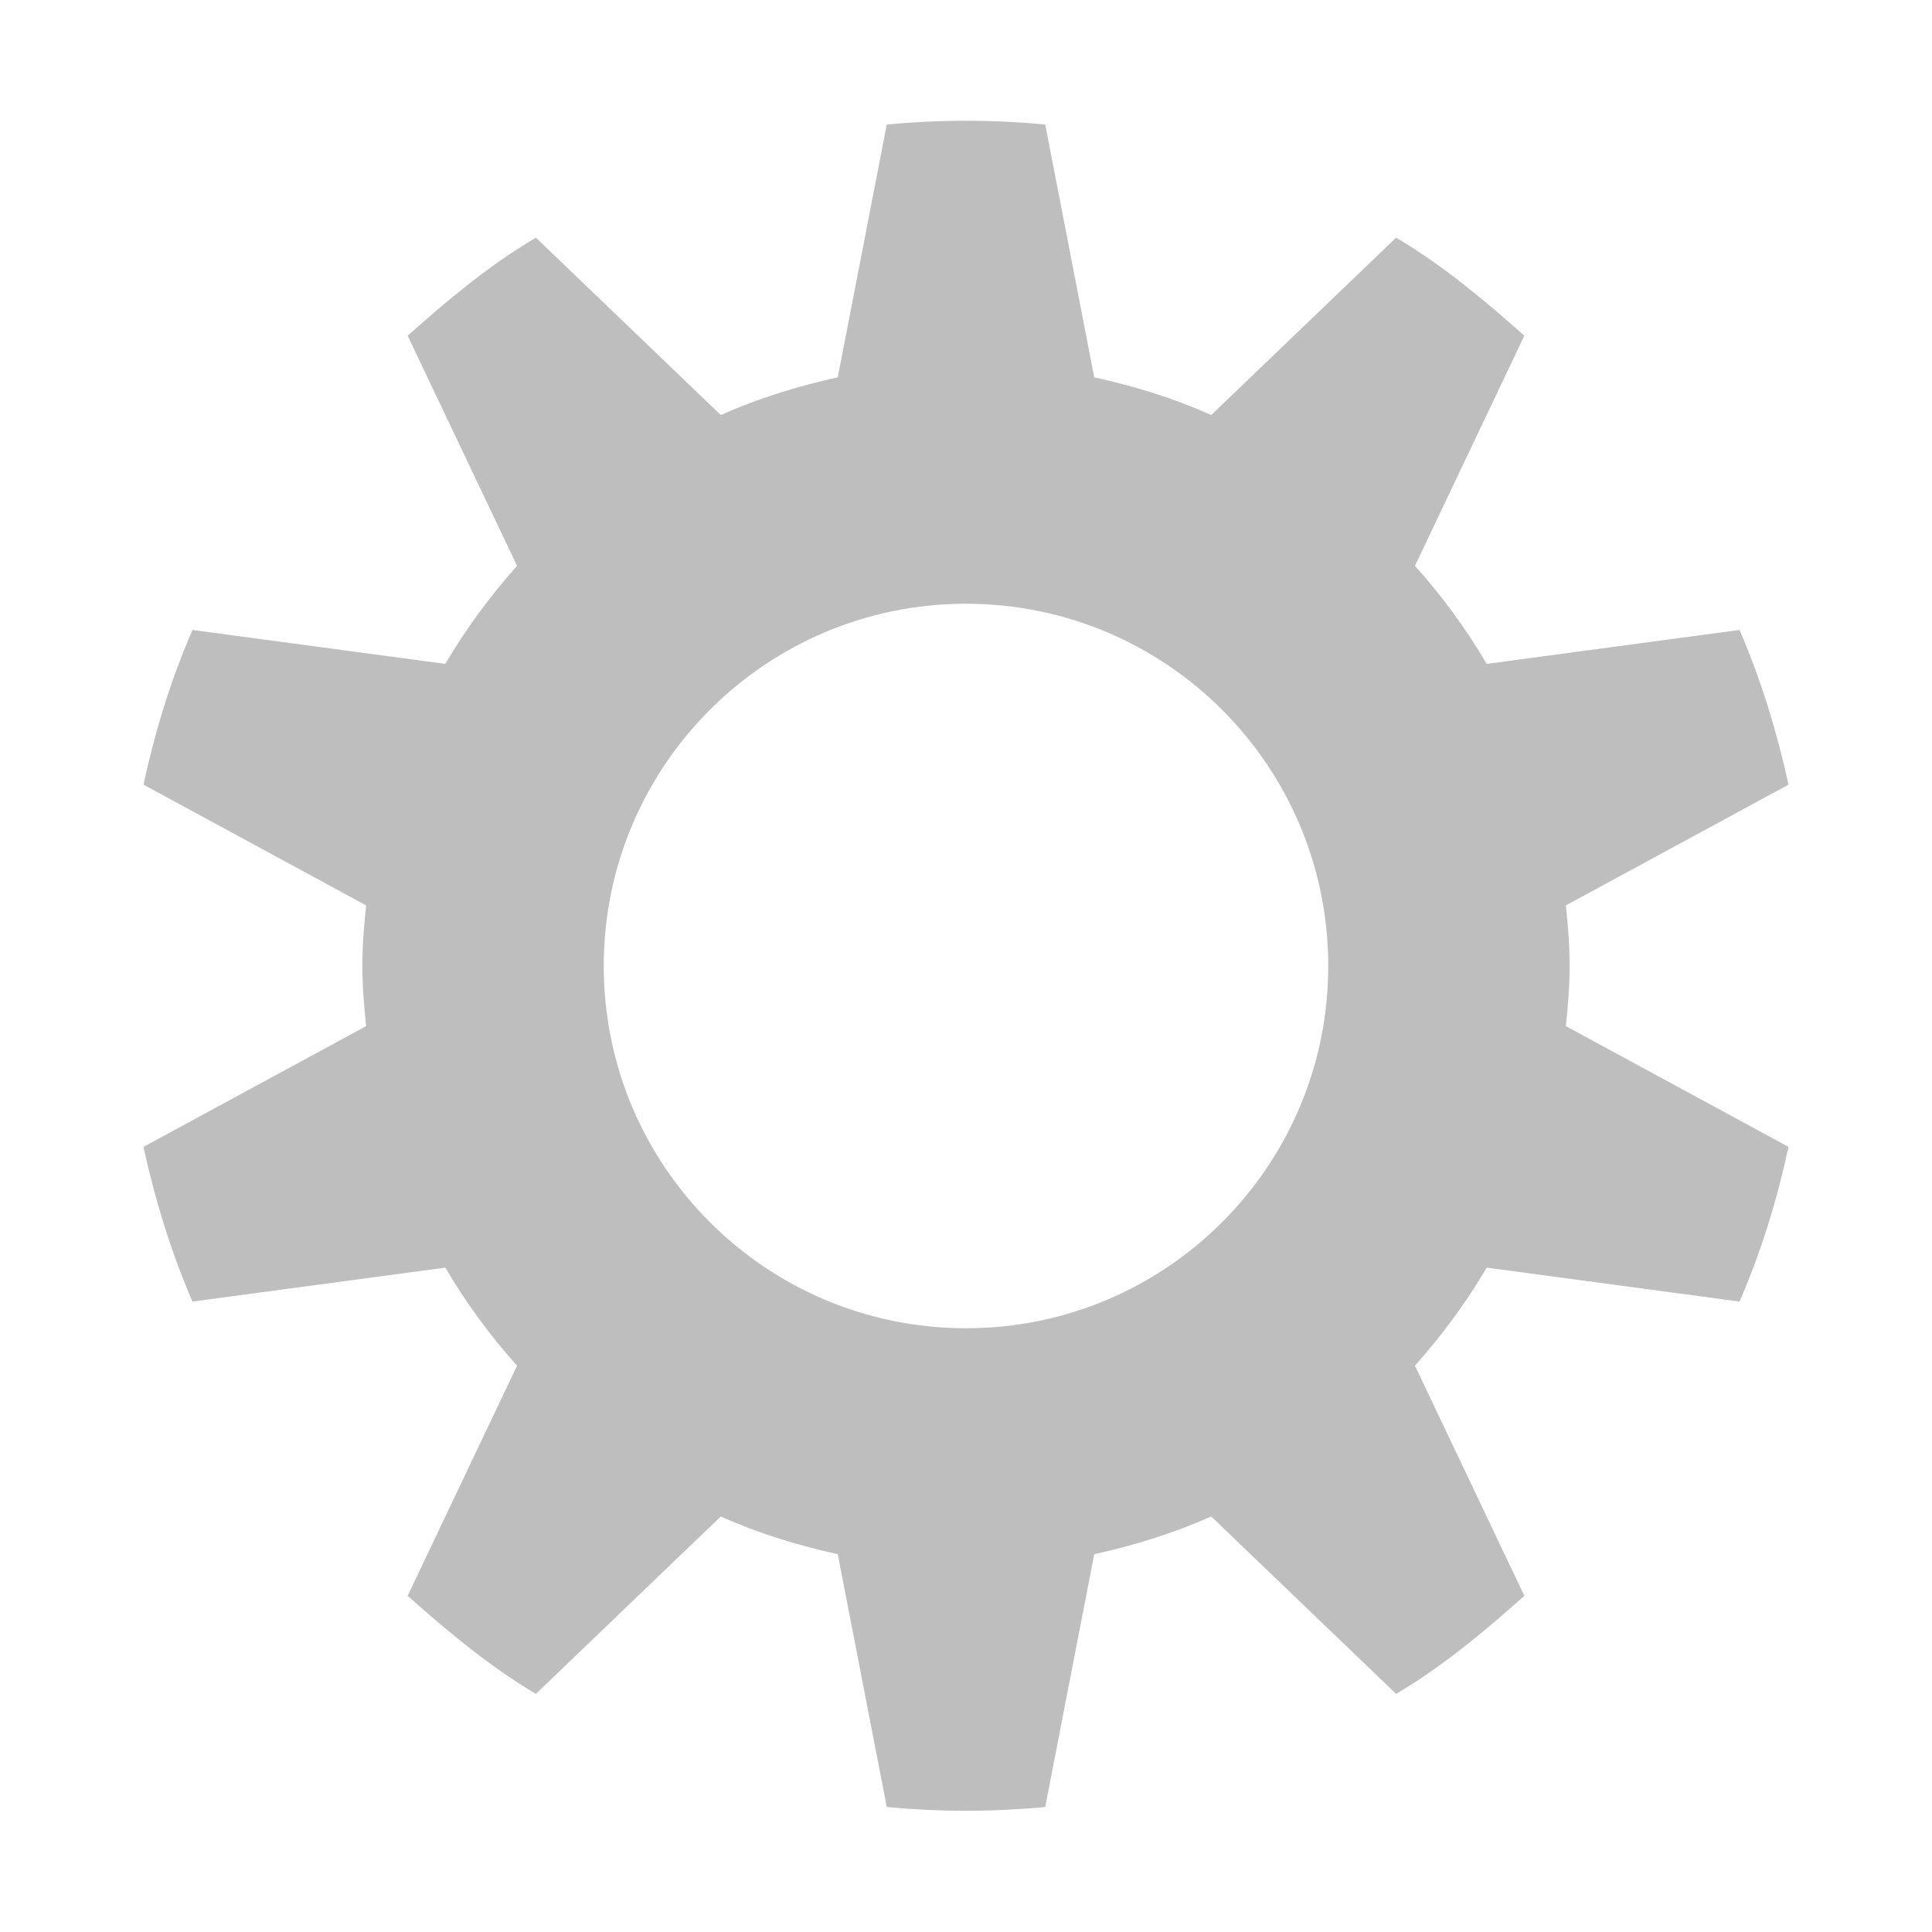
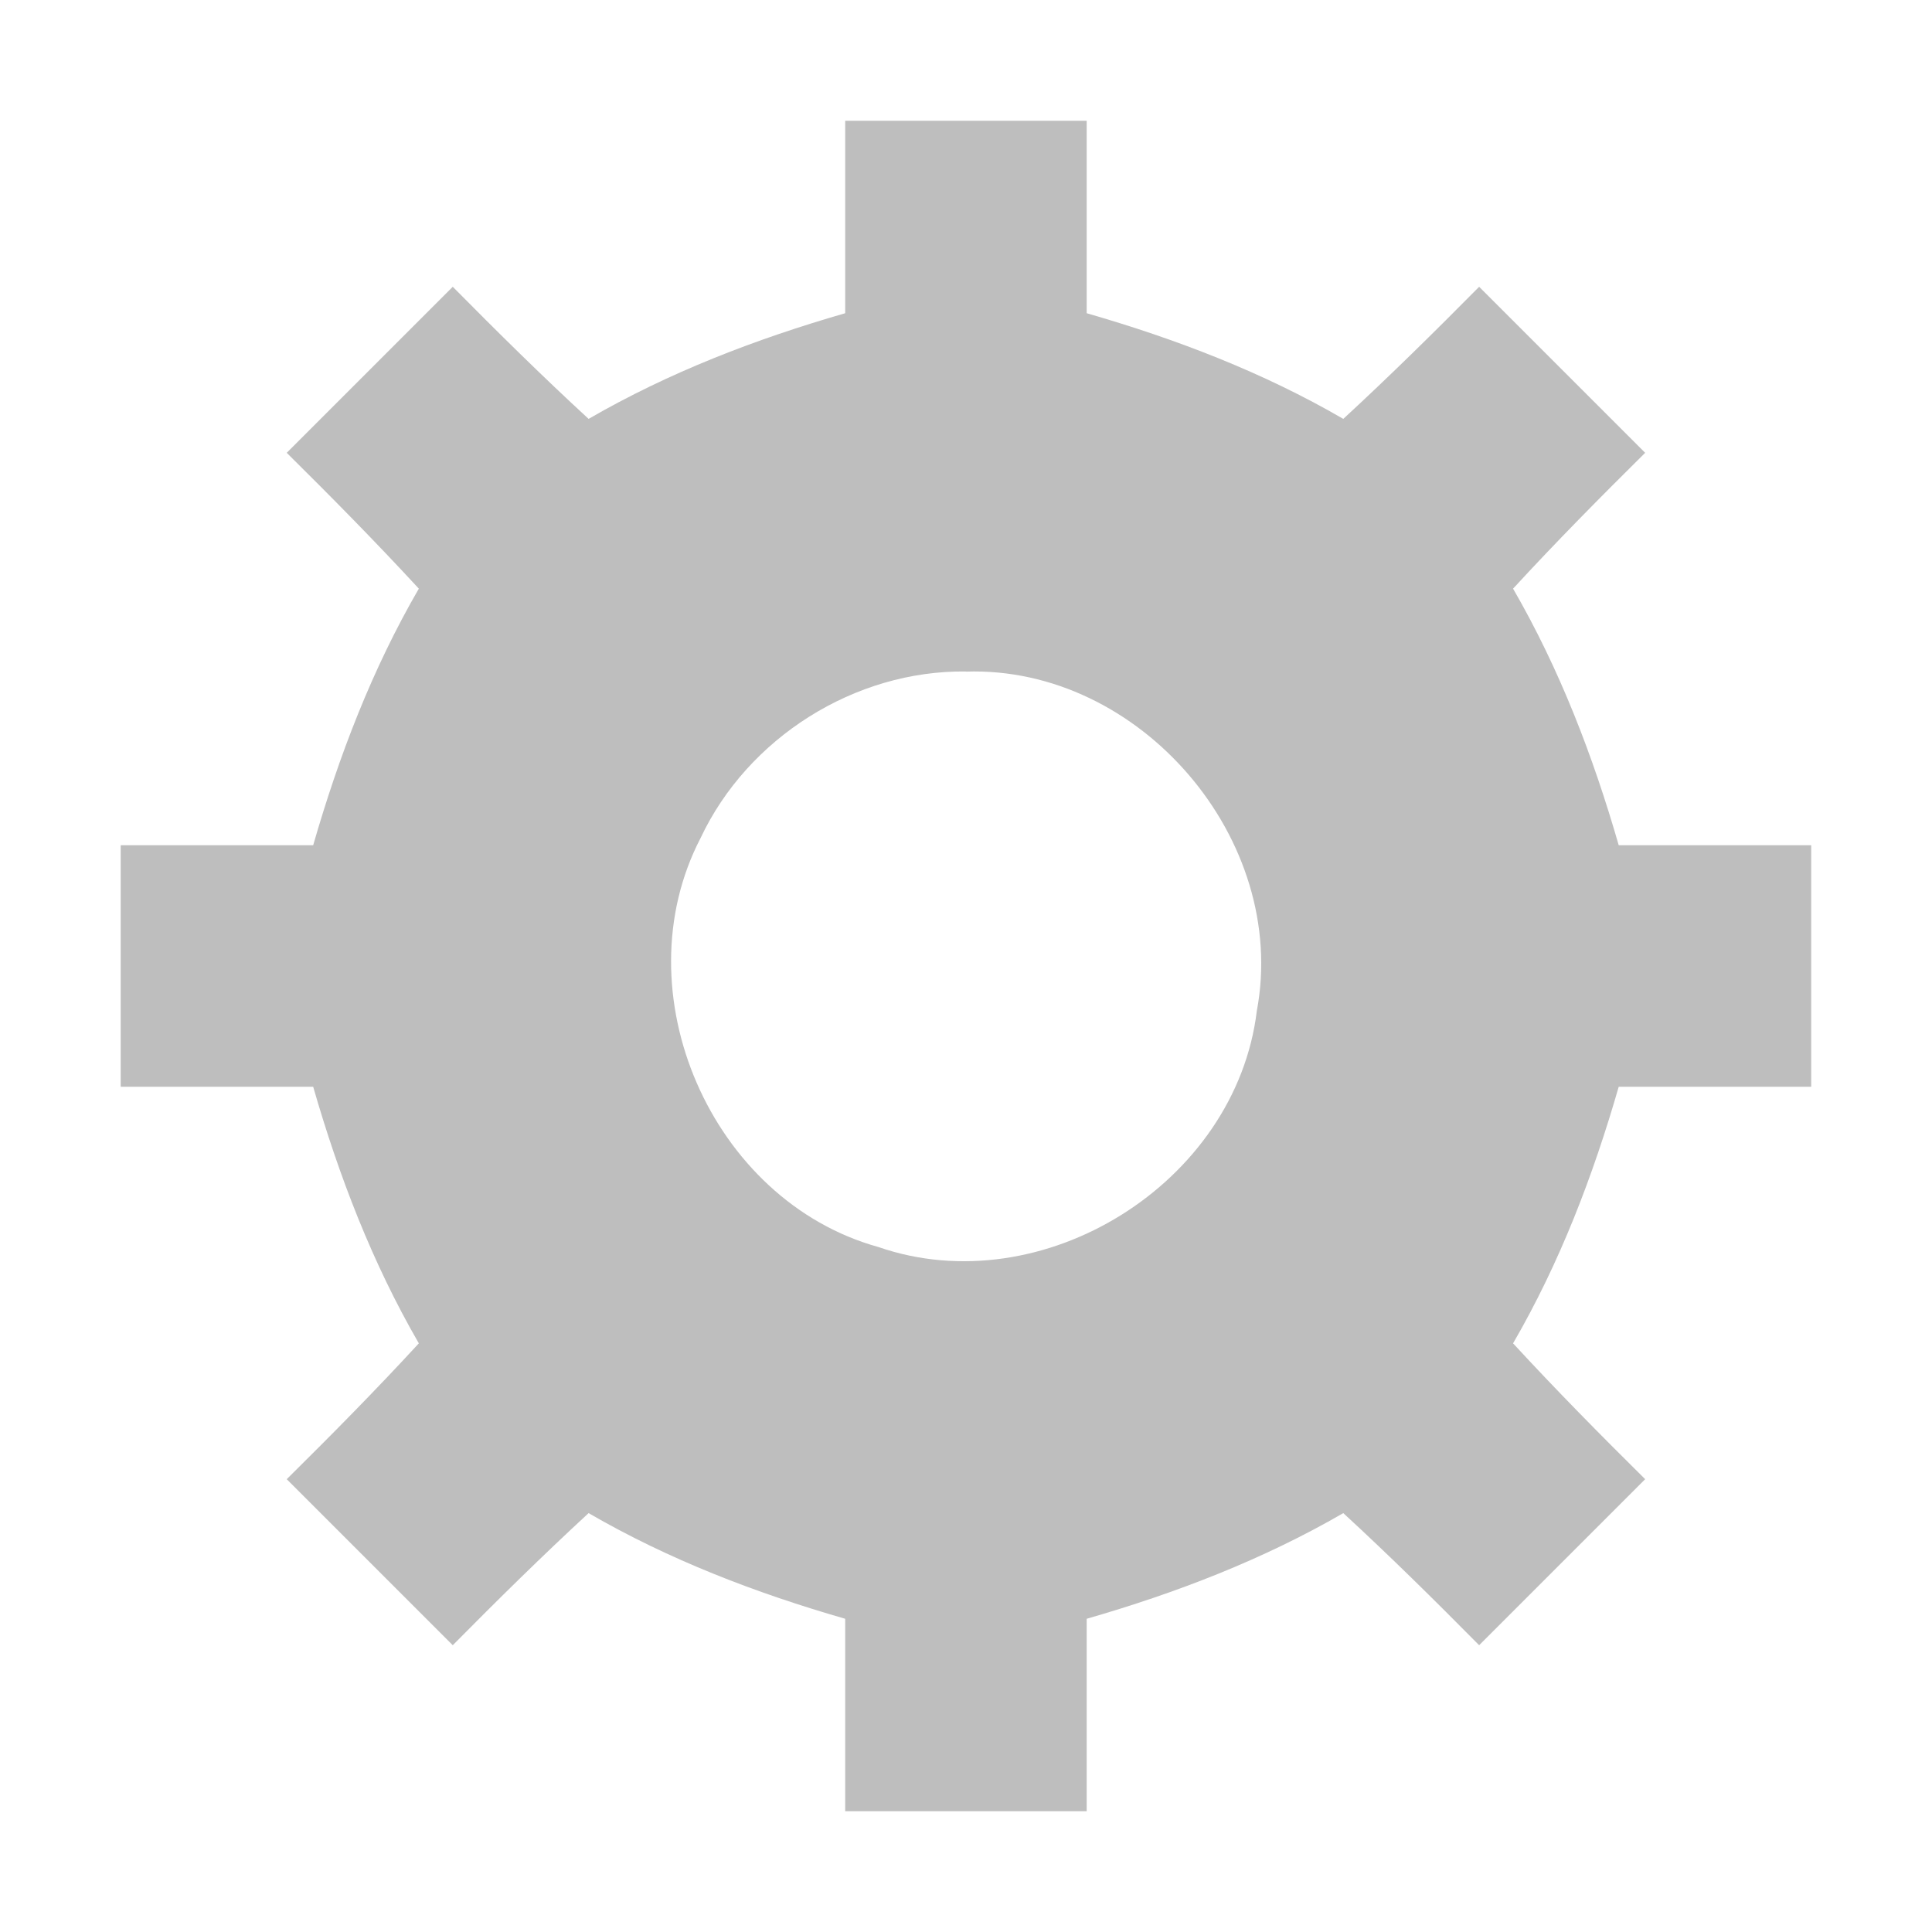
- <svg xmlns="http://www.w3.org/2000/svg" id="svg7384" height="16" width="16" version="1.1">
-   <g id="layer15" transform="translate(-441 -401)">
-     <path id="path35543-6-4" style="color:#000000;fill:#bebebe" d="m449 402c-0.221 0-0.441 0.011-0.656 0.031l-0.406 2.094c-0.334 0.073-0.663 0.176-0.969 0.312l-1.531-1.469c-0.389 0.23-0.727 0.514-1.062 0.812l0.906 1.906c-0.222 0.249-0.424 0.522-0.594 0.812l-2.094-0.281c-0.178 0.409-0.309 0.836-0.406 1.281l1.844 1c-0.017 0.168-0.031 0.327-0.031 0.5s0.014 0.332 0.031 0.5l-1.844 1c0.098 0.445 0.229 0.872 0.406 1.281l2.094-0.281c0.17 0.29 0.371 0.564 0.594 0.812l-0.906 1.906c0.336 0.298 0.674 0.582 1.062 0.812l1.531-1.469c0.306 0.137 0.634 0.239 0.969 0.312l0.406 2.094c0.215 0.02 0.436 0.031 0.656 0.031s0.441-0.011 0.656-0.031l0.406-2.094c0.334-0.073 0.663-0.176 0.969-0.312l1.531 1.469c0.389-0.23 0.727-0.514 1.062-0.812l-0.906-1.906c0.222-0.249 0.424-0.522 0.594-0.812l2.094 0.281c0.178-0.409 0.309-0.836 0.406-1.281l-1.844-1c0.017-0.168 0.031-0.327 0.031-0.5s-0.014-0.332-0.031-0.5l1.844-1c-0.098-0.445-0.229-0.872-0.406-1.281l-2.094 0.281c-0.17-0.29-0.371-0.564-0.594-0.812l0.906-1.906c-0.336-0.298-0.674-0.582-1.062-0.812l-1.531 1.469c-0.306-0.137-0.634-0.239-0.969-0.312l-0.406-2.094c-0.215-0.02-0.436-0.031-0.656-0.031zm0 4c1.657 0 3 1.343 3 3s-1.343 3-3 3-3-1.343-3-3 1.343-3 3-3z" />
+ <svg xmlns="http://www.w3.org/2000/svg" height="16" id="svg7384" version="1.1" width="16">
+   <defs id="defs7386">
+     <filter color-interpolation-filters="sRGB" id="filter7554">
+       <feBlend id="feBlend7556" in2="BackgroundImage" mode="darken" />
+     </filter>
+     <filter color-interpolation-filters="sRGB" id="filter7554-7">
+       <feBlend id="feBlend7556-6" in2="BackgroundImage" mode="darken" />
+     </filter>
+   </defs>
+   <g id="layer9" style="display:inline" transform="translate(-693.0004,378)" />
+   <g id="layer10" style="display:inline" transform="translate(-693.0004,378)" />
+   <g id="layer13" style="display:inline" transform="translate(-693.0004,378)" />
+   <g id="layer14" transform="translate(-693.0004,378)" />
+   <g id="layer15" style="display:inline" transform="translate(-693.0004,378)">
+     <path d="m 700,-377 c 0,0.531 0,1.062 0,1.594 -0.739,0.213 -1.458,0.489 -2.125,0.875 -0.385,-0.354 -0.757,-0.722 -1.125,-1.094 -0.458,0.458 -0.917,0.917 -1.375,1.375 0.372,0.368 0.739,0.74 1.094,1.125 -0.387,0.667 -0.662,1.386 -0.875,2.125 -0.531,0 -1.062,0 -1.594,0 0,0.667 0,1.333 0,2 0.531,0 1.062,0 1.594,0 0.213,0.739 0.489,1.458 0.875,2.125 -0.354,0.385 -0.722,0.757 -1.094,1.125 0.458,0.458 0.917,0.917 1.375,1.375 0.368,-0.372 0.74,-0.739 1.125,-1.094 0.667,0.387 1.386,0.662 2.125,0.875 0,0.531 0,1.062 0,1.594 0.667,0 1.333,0 2,0 0,-0.531 0,-1.062 0,-1.594 0.739,-0.213 1.458,-0.489 2.125,-0.875 0.385,0.354 0.757,0.722 1.125,1.094 0.458,-0.458 0.917,-0.917 1.375,-1.375 -0.372,-0.368 -0.739,-0.74 -1.094,-1.125 0.387,-0.667 0.662,-1.386 0.875,-2.125 0.531,0 1.062,0 1.594,0 0,-0.667 0,-1.333 0,-2 -0.531,0 -1.062,0 -1.594,0 -0.213,-0.739 -0.489,-1.458 -0.875,-2.125 0.354,-0.385 0.722,-0.757 1.094,-1.125 -0.458,-0.458 -0.917,-0.917 -1.375,-1.375 -0.368,0.372 -0.74,0.739 -1.125,1.094 -0.667,-0.387 -1.386,-0.662 -2.125,-0.875 0,-0.531 0,-1.062 0,-1.594 -0.667,0 -1.333,0 -2,0 z m 1,4.562 c 1.442,-0.048 2.675,1.391 2.409,2.809 -0.173,1.429 -1.775,2.427 -3.135,1.956 -1.385,-0.384 -2.134,-2.111 -1.472,-3.386 0.391,-0.832 1.278,-1.391 2.197,-1.38 z" id="path2426" style="font-size:medium;font-style:normal;font-variant:normal;font-weight:normal;font-stretch:normal;text-indent:0;text-align:start;text-decoration:none;line-height:normal;letter-spacing:normal;word-spacing:normal;text-transform:none;direction:ltr;block-progression:tb;writing-mode:lr-tb;text-anchor:start;baseline-shift:baseline;color:#000000;fill:#bebebe;fill-opacity:1;fill-rule:nonzero;stroke:none;stroke-width:1;marker:none;visibility:visible;display:block;overflow:visible;enable-background:accumulate;font-family:Sans;-inkscape-font-specification:Sans" />
  </g>
+   <g id="g71291" style="display:inline" transform="translate(-693.0004,378)" />
+   <g id="g4953" style="display:inline" transform="translate(-693.0004,378)" />
+   <g id="layer12" style="display:inline" transform="translate(-693.0004,378)" />
</svg>
